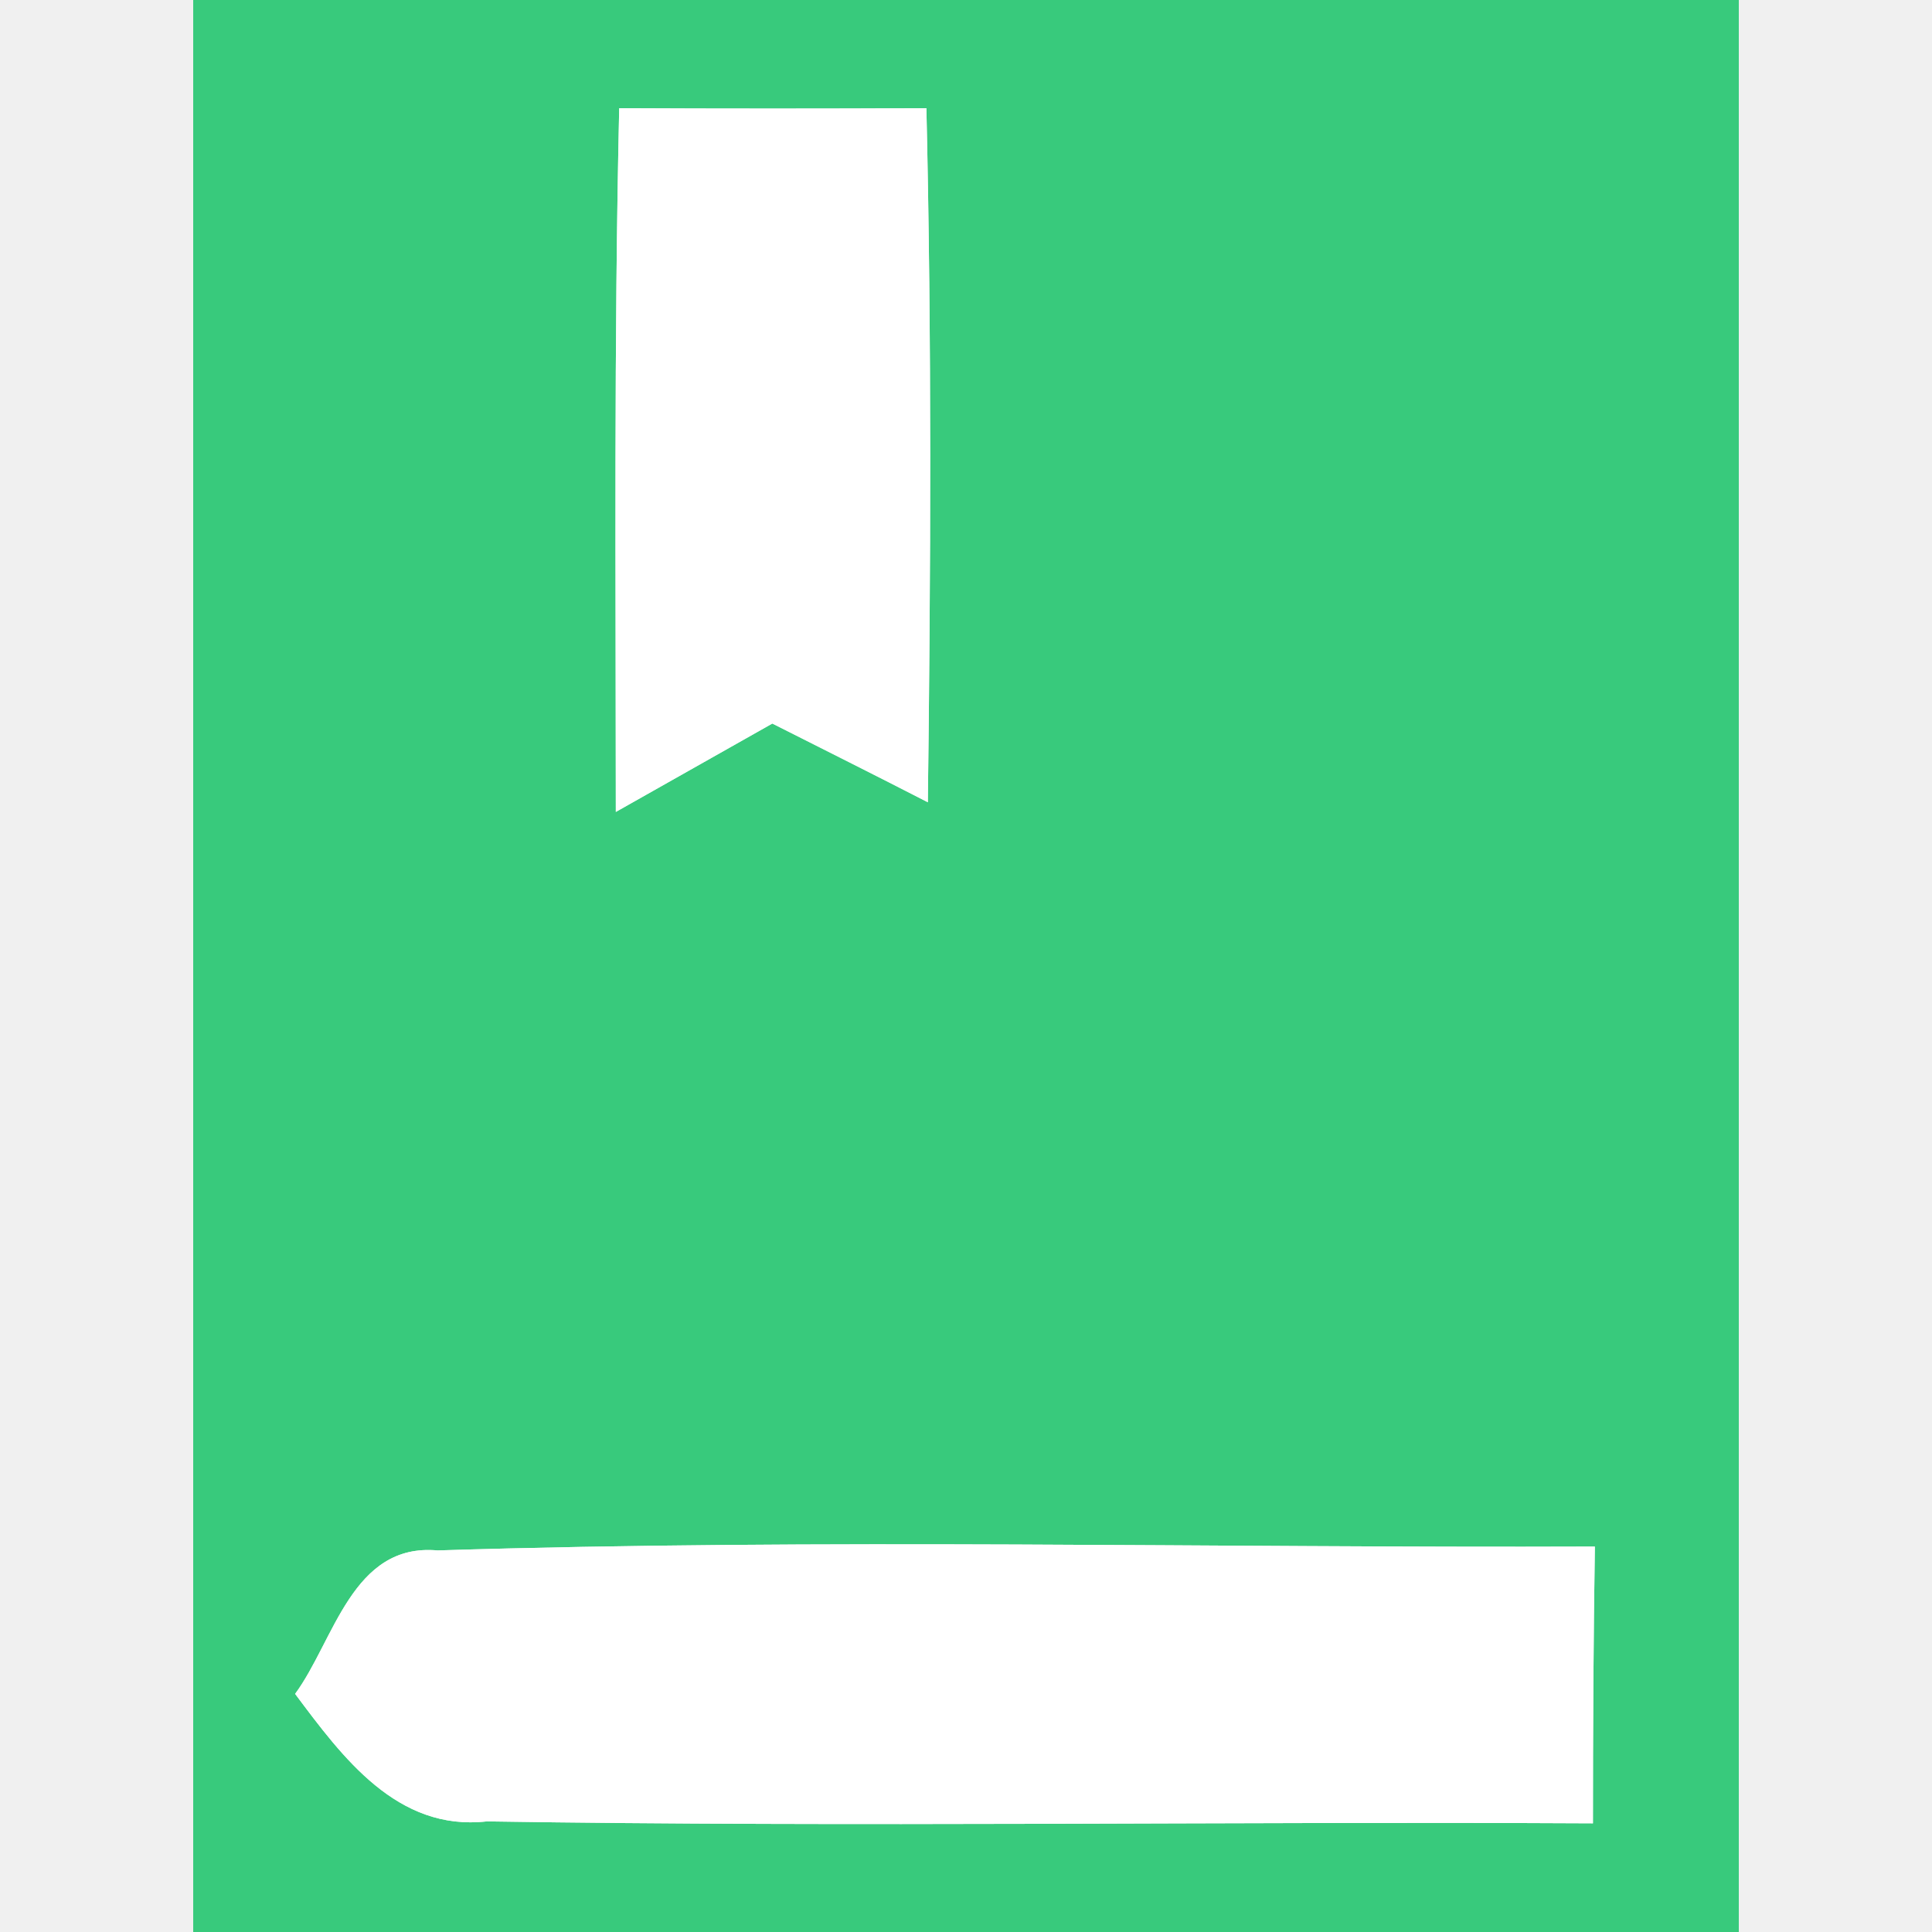
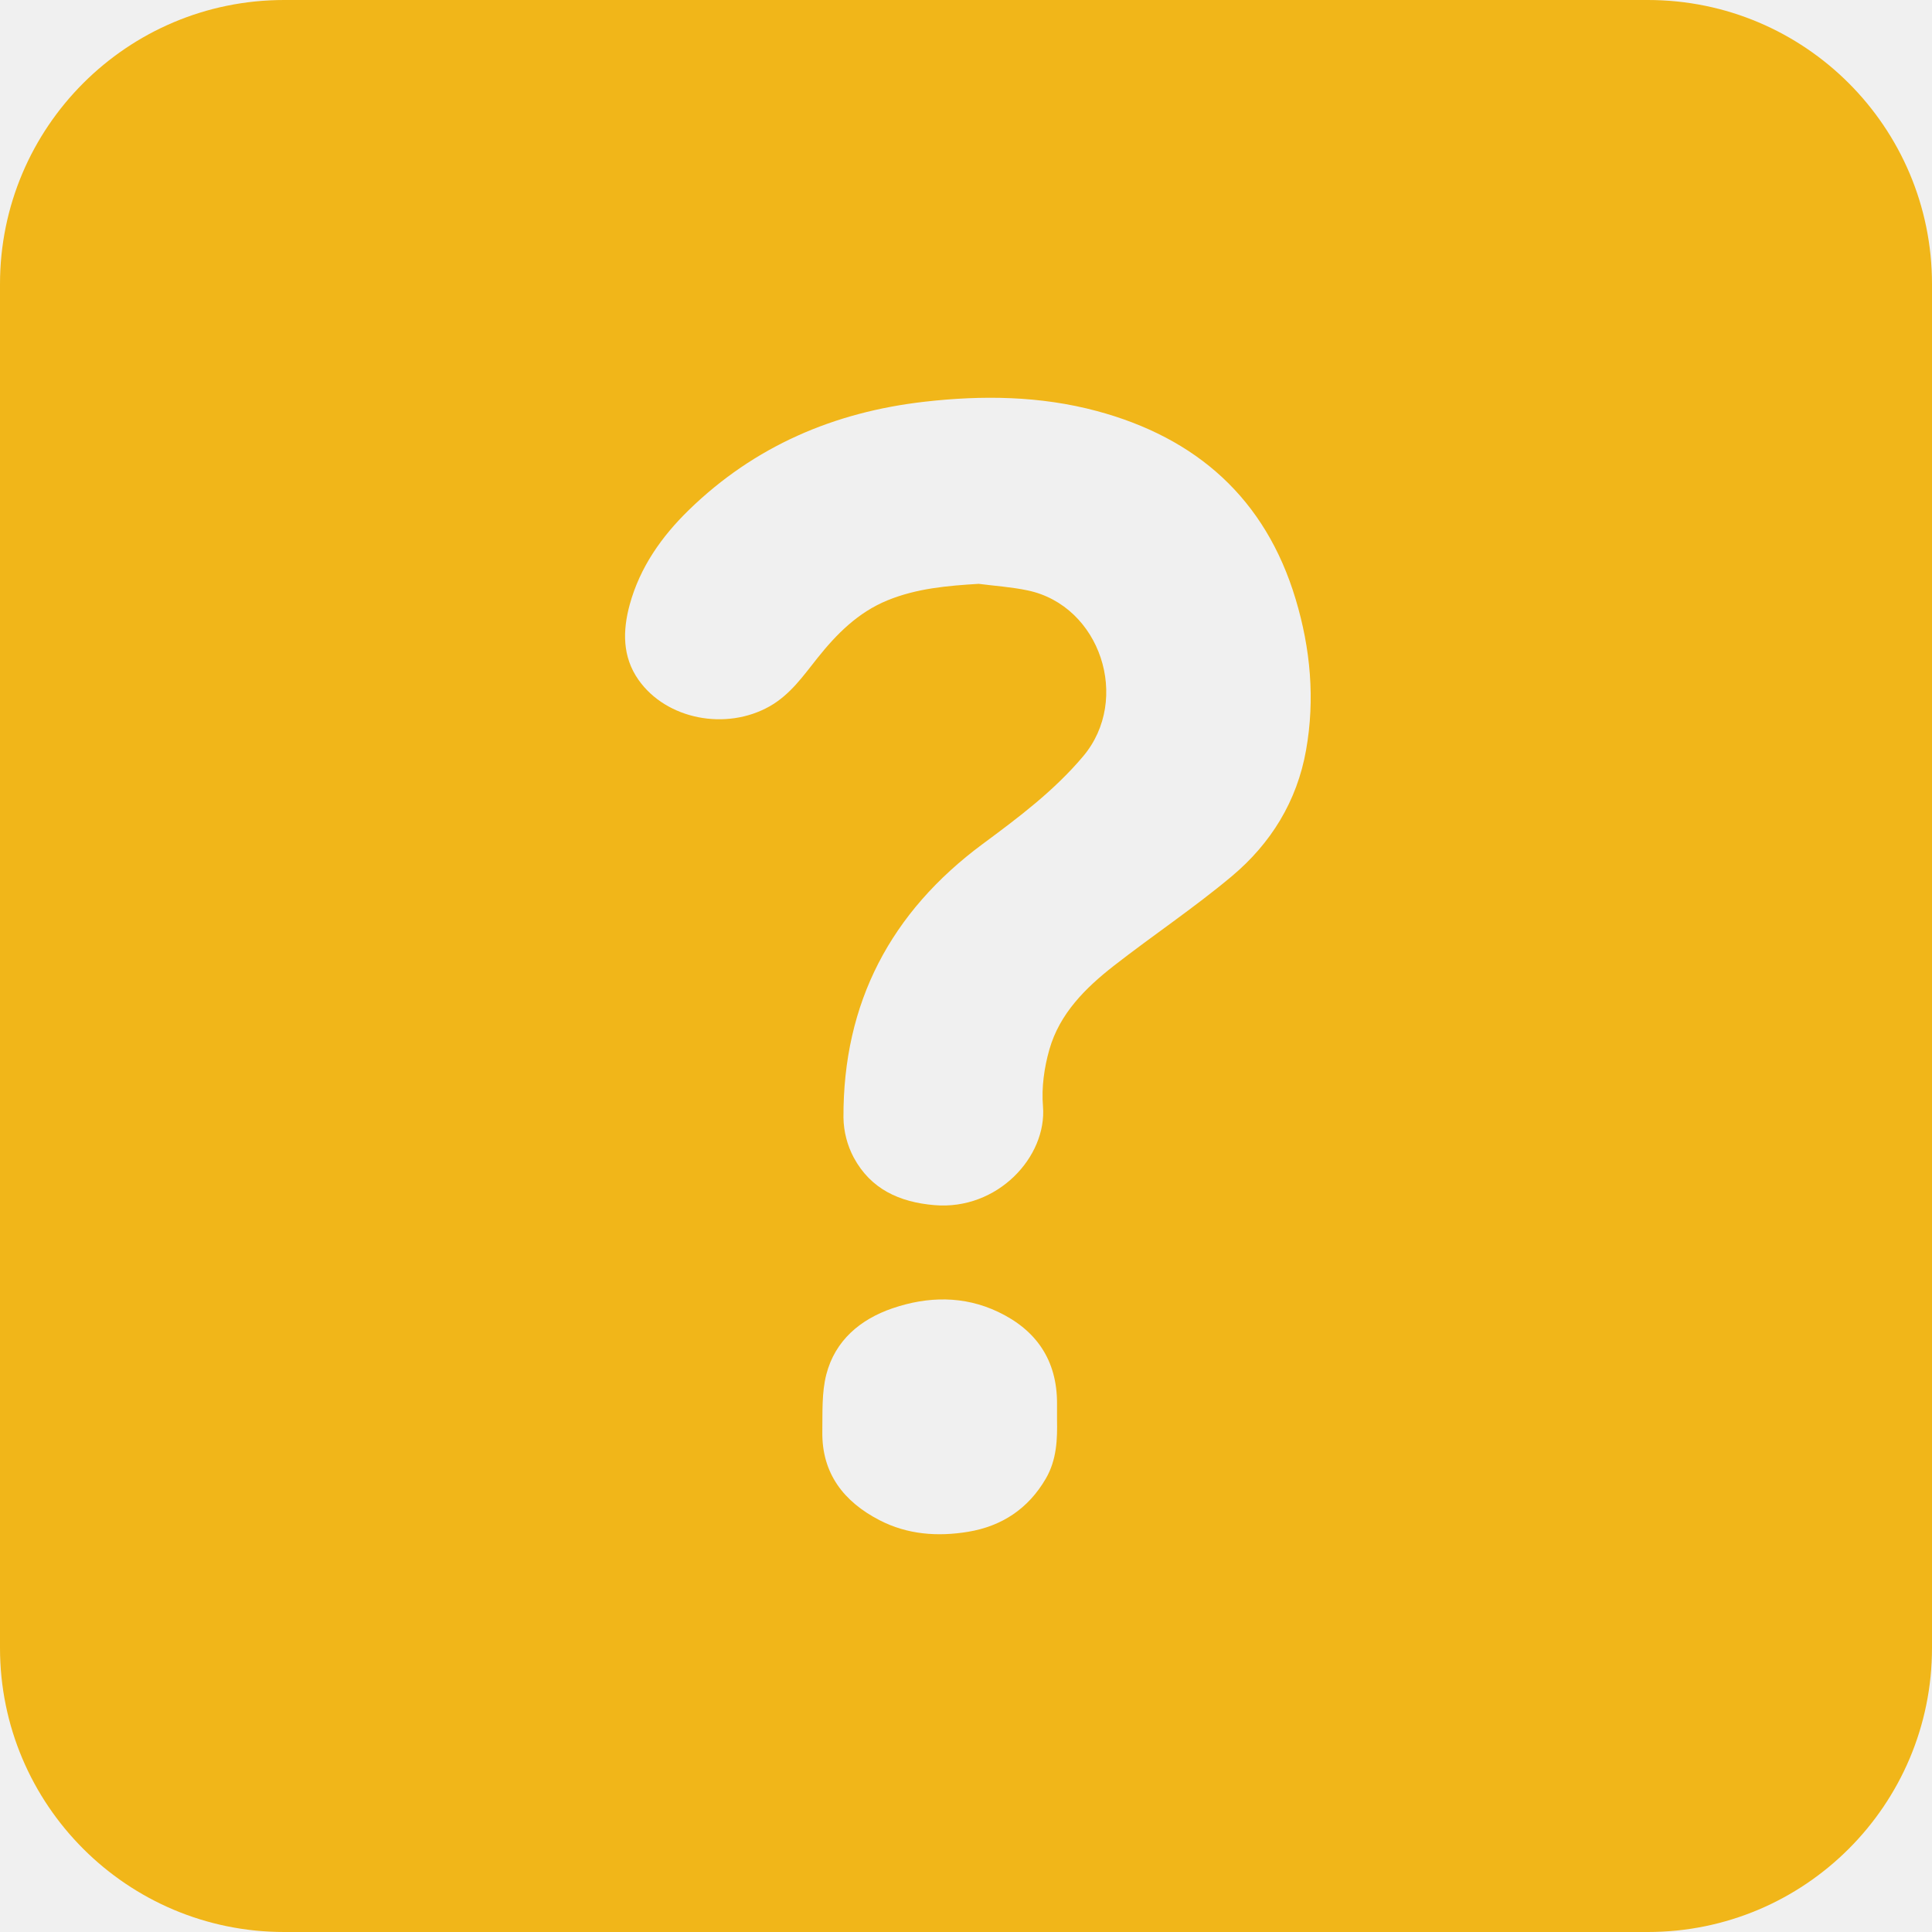
- <svg xmlns="http://www.w3.org/2000/svg" class="icon" style="width: 1em; height: 1em;vertical-align: middle;fill: currentColor;overflow: hidden;" viewBox="0 0 1024 1024" version="1.1" p-id="603">
-   <path d="M102.4 0h819.2v1024H102.4V0m225.792 57.344c-2.816 124.416-1.792 248.576-1.792 372.992l82.944-46.848c27.392 13.824 55.04 27.648 82.432 41.728 1.536-122.624 2.048-245.248-0.768-367.872-54.272 0.256-108.544 0.256-162.816 0M156.416 897.792c25.088 33.536 54.016 72.96 101.632 67.584 195.328 3.072 390.912 0 586.24 1.024 0-48.896 0.256-97.792 1.024-146.688-204.544 0.768-409.088-4.352-613.376 2.048-45.312-4.096-54.784 47.872-75.52 76.032z" fill="#38CA7C" p-id="604" />
-   <path d="M328.192 57.344c54.272 0.256 108.544 0.256 162.816 0 2.816 122.624 2.304 245.248 0.768 367.872-27.392-14.08-55.04-27.904-82.432-41.728l-82.944 46.848c0-124.416-1.024-248.576 1.792-372.992zM156.416 897.792c20.736-28.16 30.208-80.128 75.52-76.032 204.288-6.4 408.832-1.28 613.376-2.048-0.768 48.896-1.024 97.792-1.024 146.688-195.328-1.024-390.912 2.048-586.24-1.024-47.616 5.376-76.544-34.048-101.632-67.584z" fill="#FFFFFF" p-id="605" />
+ <svg xmlns="http://www.w3.org/2000/svg" class="icon" style="width: 1em; height: 1em;vertical-align: middle;fill: currentColor;overflow: hidden;" viewBox="0 0 1024 1024" version="1.1" p-id="6498">
+   <path d="M150.588 0h722.824c83.17 0 150.588 67.418 150.588 150.588v722.824c0 83.17-67.418 150.588-150.588 150.588H150.588C67.418 1024 0 956.582 0 873.412V150.588C0 67.418 67.418 0 150.588 0z m368.128 309.444c8.674 1.129 17.468 1.687 26.007 3.494 38.49 8.117 54.814 57.705 29.395 87.883-15.42 18.312-34.304 32.467-53.308 46.532-48.7 36.081-74.029 84.149-73.758 145.016a46.682 46.682 0 0 0 5.451 21.158c9.005 16.685 24.124 23.642 42.797 25.224 33.4 2.816 59.723-25.645 57.495-52.465-0.828-9.879 0.663-20.465 3.403-30.057 5.421-18.989 19.08-32.557 34.153-44.333 20.631-16.083 42.481-30.675 62.509-47.45 20.706-17.348 34.575-39.725 39.379-66.846 4.819-27.076 2.349-53.835-5.512-80.008-16.008-53.368-52.54-85.564-105.472-99.765-29.967-8.026-60.612-8.403-91.302-4.894-47.842 5.466-90.052 23.522-124.808 57.344-14.441 14.035-25.946 30.359-31.368 50.116-3.765 13.794-4.006 27.678 4.668 39.981 14.848 21.037 46.426 27 69.451 14.005 10.993-6.219 17.83-16.158 25.374-25.615 10.195-12.8 21.534-24.184 37.105-30.569 15.511-6.34 31.744-7.74 48.339-8.749z m41.532 443.106v-8.915c-0.03-22.769-11.038-38.701-31.157-48.279-18.221-8.689-37.376-8.312-56.049-1.928-17.062 5.828-30.419 17.047-35.072 35.042-2.485 9.638-1.973 20.149-2.123 30.268-0.331 22.257 11.415 37.225 30.328 46.999 14.758 7.65 30.795 8.809 46.938 6.144 17.92-2.967 31.925-12.258 41.186-28.175 5.888-10.12 6.144-21.233 5.948-31.157z" fill="#F1B619" p-id="6499" />
</svg>
